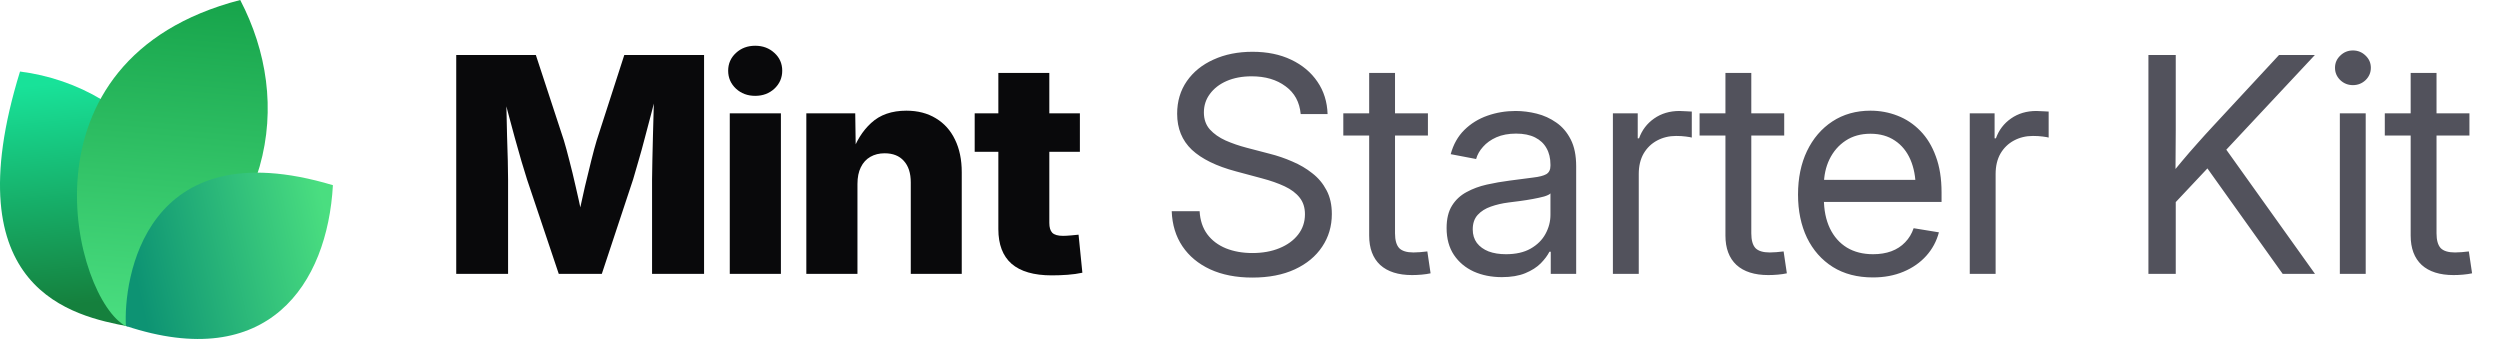
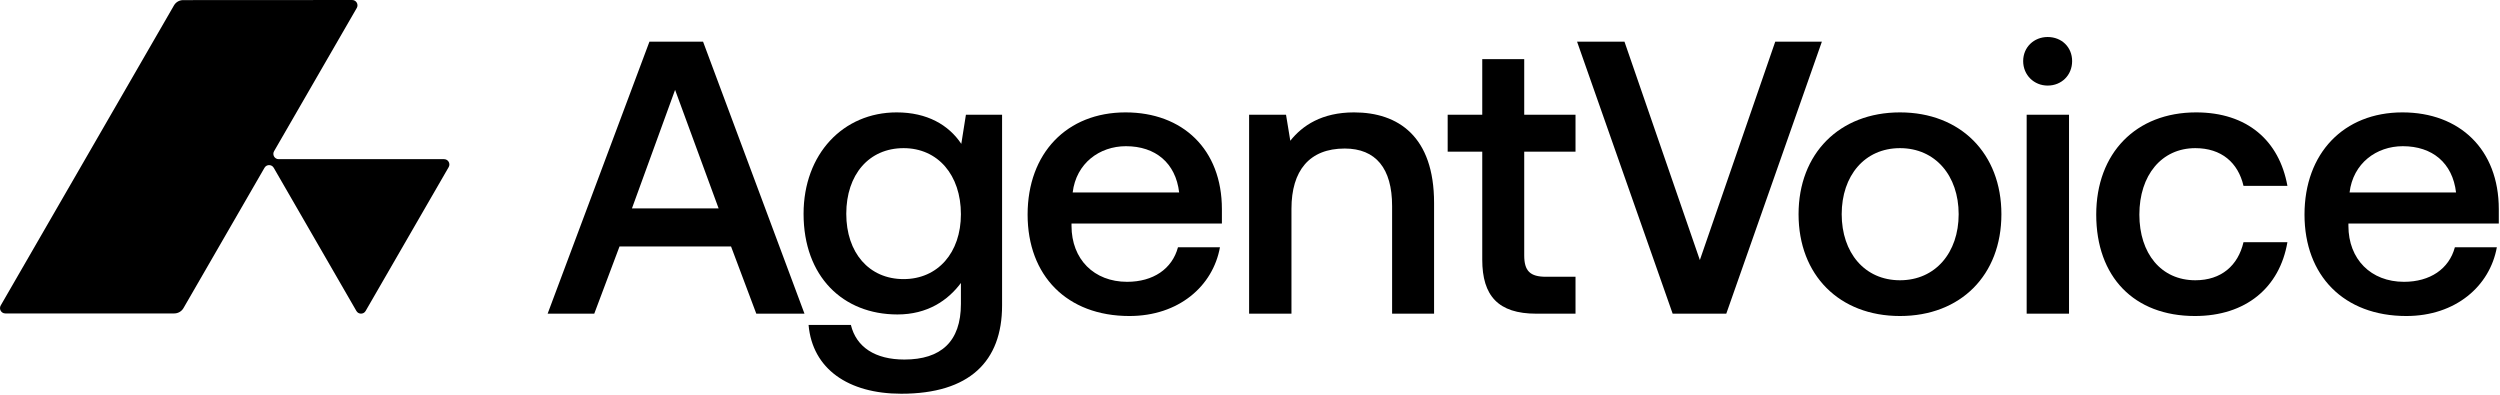
- <svg xmlns="http://www.w3.org/2000/svg" width="177" height="24" viewBox="0 0 177 24" fill="none">
-   <path d="M9.061 23.108C5.268 22.377 -3.391 20.627 1.417 5.064C9.634 6.099 16.973 14.064 9.061 23.108Z" fill="url(#paint0_linear_17557_2020)" />
-   <path d="M8.919 23.094C5.276 21.222 0.784 4.209 17.007 0C20.757 7.193 19.621 16.545 8.919 23.094Z" fill="url(#paint1_linear_17557_2020)" />
-   <path d="M8.914 23.079C8.735 19.882 10.159 9.085 23.57 13.111C23.181 20.123 18.984 26.418 8.914 23.079Z" fill="url(#paint2_linear_17557_2020)" />
-   <path d="M32.301 19.392V3.894H37.938L39.925 9.948C40.036 10.315 40.164 10.787 40.31 11.362C40.462 11.938 40.611 12.552 40.757 13.204C40.91 13.855 41.048 14.483 41.173 15.086C41.305 15.682 41.412 16.192 41.495 16.615H40.695C40.771 16.192 40.871 15.682 40.996 15.086C41.128 14.49 41.267 13.866 41.412 13.214C41.565 12.562 41.714 11.948 41.86 11.373C42.005 10.79 42.133 10.315 42.244 9.948L44.2 3.894H49.848V19.392H46.166V12.704C46.166 12.357 46.173 11.917 46.187 11.383C46.2 10.849 46.214 10.27 46.228 9.646C46.249 9.022 46.266 8.391 46.28 7.753C46.301 7.115 46.311 6.519 46.311 5.964H46.623C46.485 6.561 46.332 7.181 46.166 7.826C45.999 8.471 45.833 9.102 45.666 9.719C45.507 10.336 45.351 10.901 45.198 11.414C45.053 11.928 44.928 12.357 44.824 12.704L42.608 19.392H39.561L37.314 12.704C37.203 12.357 37.072 11.928 36.919 11.414C36.773 10.901 36.614 10.34 36.441 9.729C36.274 9.112 36.104 8.481 35.931 7.836C35.764 7.192 35.608 6.567 35.463 5.964H35.827C35.834 6.512 35.844 7.105 35.858 7.743C35.872 8.374 35.886 9.005 35.9 9.636C35.92 10.26 35.938 10.839 35.952 11.373C35.965 11.907 35.972 12.351 35.972 12.704V19.392H32.301ZM51.668 19.392V8.024H55.288V19.392H51.668ZM53.468 6.786C52.927 6.786 52.473 6.616 52.105 6.276C51.738 5.93 51.554 5.507 51.554 5.007C51.554 4.508 51.738 4.088 52.105 3.749C52.473 3.409 52.927 3.239 53.468 3.239C54.009 3.239 54.463 3.409 54.83 3.749C55.198 4.082 55.382 4.501 55.382 5.007C55.382 5.507 55.198 5.93 54.83 6.276C54.463 6.616 54.009 6.786 53.468 6.786ZM60.708 13.027V19.392H57.088V8.024H60.551L60.593 10.967H60.281C60.593 10.024 61.061 9.268 61.685 8.7C62.309 8.124 63.138 7.836 64.171 7.836C64.975 7.836 65.672 8.017 66.262 8.377C66.851 8.731 67.302 9.234 67.614 9.885C67.933 10.537 68.092 11.307 68.092 12.194V19.392H64.483V12.912C64.483 12.26 64.32 11.754 63.994 11.394C63.675 11.033 63.221 10.853 62.632 10.853C62.25 10.853 61.914 10.936 61.623 11.102C61.332 11.269 61.106 11.515 60.947 11.841C60.787 12.16 60.708 12.555 60.708 13.027ZM76.456 8.024V10.749H69.008V8.024H76.456ZM70.683 5.163H74.292V15.783C74.292 16.102 74.361 16.334 74.5 16.48C74.646 16.625 74.899 16.698 75.259 16.698C75.405 16.698 75.596 16.688 75.831 16.667C76.074 16.646 76.251 16.629 76.362 16.615L76.632 19.309C76.313 19.378 75.963 19.427 75.582 19.455C75.207 19.482 74.836 19.496 74.469 19.496C73.2 19.496 72.25 19.222 71.619 18.674C70.995 18.127 70.683 17.308 70.683 16.22V5.163Z" fill="#09090B" />
-   <path d="M88.667 19.652C87.523 19.652 86.528 19.458 85.682 19.07C84.843 18.681 84.188 18.137 83.716 17.437C83.245 16.736 82.992 15.908 82.957 14.951H84.933C84.968 15.596 85.148 16.14 85.474 16.584C85.8 17.021 86.24 17.354 86.795 17.582C87.35 17.804 87.974 17.915 88.667 17.915C89.388 17.915 90.026 17.801 90.581 17.572C91.143 17.343 91.583 17.024 91.902 16.615C92.228 16.199 92.391 15.717 92.391 15.169C92.391 14.698 92.266 14.306 92.017 13.994C91.767 13.675 91.413 13.408 90.956 13.193C90.498 12.978 89.954 12.787 89.323 12.621L87.502 12.132C86.123 11.765 85.082 11.255 84.382 10.603C83.689 9.944 83.342 9.095 83.342 8.055C83.342 7.174 83.571 6.404 84.028 5.746C84.486 5.087 85.117 4.577 85.921 4.217C86.726 3.849 87.645 3.666 88.678 3.666C89.718 3.666 90.63 3.853 91.413 4.227C92.204 4.602 92.824 5.122 93.275 5.787C93.726 6.446 93.965 7.209 93.993 8.076H92.089C92.013 7.23 91.656 6.574 91.018 6.11C90.387 5.638 89.586 5.403 88.615 5.403C87.95 5.403 87.36 5.513 86.847 5.735C86.341 5.957 85.946 6.262 85.661 6.651C85.377 7.032 85.235 7.469 85.235 7.961C85.235 8.447 85.377 8.849 85.661 9.168C85.946 9.48 86.317 9.74 86.774 9.948C87.232 10.149 87.724 10.319 88.251 10.457L89.884 10.884C90.439 11.023 90.977 11.206 91.496 11.435C92.023 11.657 92.495 11.934 92.911 12.267C93.334 12.593 93.67 12.995 93.92 13.474C94.17 13.945 94.294 14.504 94.294 15.149C94.294 16.015 94.066 16.788 93.608 17.468C93.157 18.148 92.512 18.681 91.673 19.07C90.834 19.458 89.832 19.652 88.667 19.652ZM101.097 8.024V9.594H95.106V8.024H101.097ZM96.937 5.163H98.767V16.521C98.767 17 98.865 17.347 99.059 17.562C99.26 17.77 99.6 17.874 100.078 17.874C100.21 17.874 100.366 17.867 100.546 17.853C100.733 17.832 100.903 17.815 101.056 17.801L101.285 19.351C101.097 19.392 100.886 19.423 100.65 19.444C100.414 19.465 100.189 19.475 99.974 19.475C98.996 19.475 98.244 19.236 97.717 18.758C97.197 18.272 96.937 17.579 96.937 16.677V5.163ZM106.33 19.621C105.595 19.621 104.932 19.489 104.343 19.226C103.754 18.955 103.285 18.564 102.939 18.05C102.592 17.53 102.419 16.896 102.419 16.147C102.419 15.495 102.547 14.965 102.804 14.556C103.06 14.146 103.403 13.828 103.833 13.599C104.263 13.363 104.742 13.186 105.269 13.068C105.796 12.95 106.333 12.857 106.881 12.787C107.574 12.69 108.132 12.617 108.555 12.569C108.978 12.52 109.287 12.441 109.481 12.33C109.675 12.212 109.772 12.014 109.772 11.737V11.654C109.772 11.203 109.679 10.815 109.492 10.489C109.311 10.163 109.041 9.91 108.68 9.729C108.32 9.549 107.872 9.459 107.338 9.459C106.805 9.459 106.34 9.546 105.945 9.719C105.556 9.892 105.241 10.118 104.998 10.395C104.755 10.665 104.593 10.953 104.509 11.258L102.71 10.915C102.897 10.222 103.22 9.65 103.677 9.199C104.135 8.748 104.679 8.412 105.31 8.19C105.941 7.968 106.607 7.857 107.307 7.857C107.8 7.857 108.295 7.92 108.795 8.044C109.301 8.169 109.765 8.381 110.188 8.679C110.611 8.97 110.951 9.369 111.208 9.875C111.464 10.374 111.593 11.005 111.593 11.768V19.392H109.793V17.822H109.7C109.568 18.085 109.363 18.359 109.086 18.643C108.809 18.921 108.444 19.153 107.994 19.34C107.543 19.527 106.988 19.621 106.33 19.621ZM106.621 17.998C107.321 17.998 107.904 17.867 108.368 17.603C108.84 17.333 109.19 16.986 109.419 16.563C109.654 16.133 109.772 15.682 109.772 15.211V13.692C109.703 13.769 109.554 13.841 109.325 13.911C109.096 13.973 108.829 14.032 108.524 14.088C108.226 14.143 107.921 14.192 107.609 14.233C107.304 14.275 107.033 14.309 106.798 14.337C106.354 14.393 105.938 14.49 105.549 14.628C105.168 14.76 104.86 14.954 104.624 15.211C104.388 15.467 104.27 15.811 104.27 16.241C104.27 16.615 104.367 16.934 104.561 17.198C104.762 17.461 105.04 17.662 105.393 17.801C105.747 17.933 106.156 17.998 106.621 17.998ZM114.193 19.392V8.024H115.951V9.792H116.045C116.253 9.209 116.61 8.741 117.116 8.388C117.622 8.034 118.219 7.857 118.905 7.857C119.058 7.857 119.217 7.864 119.384 7.878C119.55 7.885 119.682 7.892 119.779 7.899V9.74C119.716 9.719 119.578 9.695 119.363 9.667C119.155 9.639 118.922 9.625 118.666 9.625C118.174 9.625 117.726 9.733 117.324 9.948C116.922 10.163 116.603 10.471 116.367 10.874C116.138 11.276 116.024 11.758 116.024 12.319V19.392H114.193ZM126.322 8.024V9.594H120.33V8.024H126.322ZM122.161 5.163H123.992V16.521C123.992 17 124.089 17.347 124.283 17.562C124.484 17.77 124.824 17.874 125.302 17.874C125.434 17.874 125.59 17.867 125.77 17.853C125.958 17.832 126.127 17.815 126.28 17.801L126.509 19.351C126.322 19.392 126.11 19.423 125.874 19.444C125.639 19.465 125.413 19.475 125.198 19.475C124.221 19.475 123.468 19.236 122.941 18.758C122.421 18.272 122.161 17.579 122.161 16.677V5.163ZM132.604 19.642C131.502 19.642 130.555 19.396 129.765 18.903C128.974 18.404 128.364 17.714 127.934 16.834C127.511 15.946 127.3 14.927 127.3 13.775C127.3 12.611 127.511 11.584 127.934 10.697C128.364 9.802 128.964 9.102 129.734 8.596C130.51 8.089 131.408 7.836 132.428 7.836C133.1 7.836 133.738 7.954 134.341 8.19C134.952 8.426 135.489 8.783 135.954 9.261C136.425 9.74 136.793 10.343 137.056 11.071C137.327 11.792 137.462 12.645 137.462 13.63V14.296H128.433V12.735H136.463L135.631 13.297C135.631 12.541 135.506 11.876 135.257 11.3C135.007 10.725 134.643 10.277 134.165 9.958C133.686 9.632 133.107 9.469 132.428 9.469C131.748 9.469 131.162 9.632 130.67 9.958C130.177 10.284 129.796 10.725 129.526 11.279C129.262 11.827 129.13 12.441 129.13 13.12V14.046C129.13 14.864 129.273 15.572 129.557 16.168C129.841 16.757 130.243 17.211 130.763 17.53C131.283 17.842 131.901 17.998 132.615 17.998C133.093 17.998 133.523 17.929 133.905 17.79C134.293 17.645 134.619 17.433 134.882 17.156C135.153 16.879 135.354 16.546 135.486 16.157L137.275 16.449C137.108 17.08 136.81 17.634 136.38 18.113C135.95 18.591 135.413 18.966 134.768 19.236C134.123 19.507 133.402 19.642 132.604 19.642ZM139.459 19.392V8.024H141.217V9.792H141.311C141.519 9.209 141.876 8.741 142.382 8.388C142.888 8.034 143.485 7.857 144.171 7.857C144.324 7.857 144.483 7.864 144.649 7.878C144.816 7.885 144.948 7.892 145.045 7.899V9.74C144.982 9.719 144.844 9.695 144.629 9.667C144.421 9.639 144.188 9.625 143.932 9.625C143.439 9.625 142.992 9.733 142.59 9.948C142.188 10.163 141.869 10.471 141.633 10.874C141.404 11.276 141.29 11.758 141.29 12.319V19.392H139.459ZM153.429 14.961V12.715C153.783 12.257 154.136 11.82 154.49 11.404C154.844 10.981 155.204 10.565 155.572 10.156C155.939 9.74 156.314 9.327 156.695 8.918L161.355 3.894H163.893L157.277 10.967H157.184L153.429 14.961ZM152.108 19.392V3.894H154.043V9.241L154.022 12.559L154.043 13.505V19.392H152.108ZM161.615 19.392L155.967 11.477L157.173 9.969L163.903 19.392H161.615ZM165.661 19.392V8.024H167.492V19.392H165.661ZM166.587 6.027C166.24 6.027 165.942 5.909 165.692 5.673C165.443 5.43 165.318 5.139 165.318 4.799C165.318 4.459 165.443 4.172 165.692 3.936C165.942 3.693 166.24 3.572 166.587 3.572C166.934 3.572 167.232 3.693 167.482 3.936C167.731 4.172 167.856 4.459 167.856 4.799C167.856 5.139 167.731 5.43 167.482 5.673C167.232 5.909 166.934 6.027 166.587 6.027ZM174.836 8.024V9.594H168.844V8.024H174.836ZM170.675 5.163H172.506V16.521C172.506 17 172.603 17.347 172.797 17.562C172.998 17.77 173.338 17.874 173.816 17.874C173.948 17.874 174.104 17.867 174.284 17.853C174.472 17.832 174.641 17.815 174.794 17.801L175.023 19.351C174.836 19.392 174.624 19.423 174.388 19.444C174.153 19.465 173.927 19.475 173.712 19.475C172.735 19.475 171.982 19.236 171.455 18.758C170.935 18.272 170.675 17.579 170.675 16.677V5.163Z" fill="#52525C" />
-   <defs>
-     <linearGradient id="paint0_linear_17557_2020" x1="3.776" y1="5.916" x2="5.232" y2="21.559" gradientUnits="userSpaceOnUse">
-       <stop stop-color="#18E299" />
-       <stop offset="1" stop-color="#15803D" />
-     </linearGradient>
-     <linearGradient id="paint1_linear_17557_2020" x1="12.171" y1="-0.718" x2="10.19" y2="22.983" gradientUnits="userSpaceOnUse">
-       <stop stop-color="#16A34A" />
-       <stop offset="1" stop-color="#4ADE80" />
-     </linearGradient>
-     <linearGradient id="paint2_linear_17557_2020" x1="23.133" y1="15.353" x2="9.338" y2="18.52" gradientUnits="userSpaceOnUse">
-       <stop stop-color="#4ADE80" />
-       <stop offset="1" stop-color="#0D9373" />
-     </linearGradient>
-   </defs>
+ <svg xmlns="http://www.w3.org/2000/svg" width="100%" height="100%" viewBox="0 0 1662 262" version="1.1" xml:space="preserve" style="fill-rule:evenodd;clip-rule:evenodd;stroke-linejoin:round;stroke-miterlimit:2;">
+   <g transform="matrix(1,0,0,1,-1025.5,-2893.07)">
+     <g transform="matrix(4.16667,0,0,4.16667,0,0)">
+       <g transform="matrix(1,0,0,1,316.972,719.126)">
+         <path d="M0,0.605L-26.389,0.605C-27.042,0.605 -27.449,-0.101 -27.123,-0.666L-13.929,-23.517C-13.602,-24.082 -14.01,-24.789 -14.663,-24.788L-41.629,-24.773C-42.234,-24.772 -42.793,-24.45 -43.095,-23.926L-70.738,23.948C-71.064,24.513 -70.656,25.219 -70.004,25.219L-43.047,25.219C-42.442,25.219 -41.883,24.896 -41.58,24.372L-28.649,1.977C-28.323,1.412 -27.507,1.412 -27.181,1.977L-13.987,24.83C-13.66,25.394 -12.845,25.394 -12.519,24.83L0.734,1.876C1.06,1.311 0.652,0.605 0,0.605" style="fill-rule:nonzero;" />
+       </g>
+     </g>
+     <g transform="matrix(4.16667,0,0,4.16667,0,0)">
+       <g transform="matrix(0.24,0,0,0.24,-10.5197,-78.4001)">
+         <g transform="matrix(258.333,0,0,258.333,1431.07,3428.27)">
+           <path d="M0.009,-0L0.129,-0L0.194,-0.173L0.481,-0.173L0.546,-0L0.67,-0L0.409,-0.7L0.271,-0.7L0.009,-0ZM0.226,-0.271L0.337,-0.576L0.449,-0.271L0.226,-0.271Z" style="fill-rule:nonzero;" />
+         </g>
+         <g transform="matrix(255.75,0,0,258.333,1594.85,3428.27)">
+           <path d="M0.288,0.206C0.465,0.206 0.55,0.123 0.55,-0.021L0.55,-0.512L0.456,-0.512L0.444,-0.437C0.411,-0.486 0.355,-0.518 0.276,-0.518C0.137,-0.518 0.034,-0.411 0.034,-0.257C0.034,-0.096 0.136,0.002 0.278,0.002C0.356,0.002 0.409,-0.034 0.443,-0.079L0.443,-0.025C0.443,0.072 0.391,0.118 0.296,0.118C0.22,0.118 0.171,0.086 0.157,0.029L0.047,0.029C0.057,0.142 0.15,0.206 0.288,0.206ZM0.294,-0.089C0.204,-0.089 0.145,-0.157 0.145,-0.257C0.145,-0.358 0.204,-0.426 0.294,-0.426C0.383,-0.426 0.443,-0.357 0.443,-0.256C0.443,-0.157 0.383,-0.089 0.294,-0.089Z" style="fill-rule:nonzero;" />
+         </g>
+         <g transform="matrix(258.333,0,0,258.333,1743.7,3428.27)">
+           <path d="M0.296,0.006C0.423,0.006 0.511,-0.071 0.529,-0.171L0.421,-0.171C0.406,-0.115 0.357,-0.082 0.29,-0.082C0.205,-0.082 0.147,-0.14 0.147,-0.226L0.147,-0.232L0.534,-0.232L0.534,-0.269C0.534,-0.423 0.433,-0.518 0.286,-0.518C0.135,-0.518 0.034,-0.413 0.034,-0.255C0.034,-0.098 0.135,0.006 0.296,0.006ZM0.15,-0.312C0.159,-0.387 0.219,-0.431 0.287,-0.431C0.363,-0.431 0.415,-0.388 0.424,-0.312L0.15,-0.312Z" style="fill-rule:nonzero;" />
+         </g>
+         <g transform="matrix(258.333,0,0,258.333,1885.27,3428.27)">
+           <path d="M0.056,-0L0.165,-0L0.165,-0.27C0.165,-0.368 0.211,-0.425 0.302,-0.425C0.382,-0.425 0.424,-0.374 0.424,-0.277L0.424,-0L0.532,-0L0.532,-0.285C0.532,-0.456 0.44,-0.518 0.326,-0.518C0.243,-0.518 0.193,-0.484 0.162,-0.445L0.151,-0.512L0.056,-0.512L0.056,-0Z" style="fill-rule:nonzero;" />
+         </g>
+         <g transform="matrix(258.333,0,0,258.333,2030.45,3428.27)">
+           <path d="M0.233,-0L0.334,-0L0.334,-0.095L0.258,-0.095C0.217,-0.095 0.202,-0.11 0.202,-0.15L0.202,-0.417L0.334,-0.417L0.334,-0.512L0.202,-0.512L0.202,-0.655L0.094,-0.655L0.094,-0.512L0.005,-0.512L0.005,-0.417L0.094,-0.417L0.094,-0.139C0.094,-0.046 0.135,-0 0.233,-0Z" style="fill-rule:nonzero;" />
+         </g>
+         <g transform="matrix(258.333,0,0,258.333,2116.73,3428.27)">
+           <path d="M0.25,-0L0.388,-0L0.634,-0.7L0.514,-0.7L0.32,-0.138L0.126,-0.7L0.004,-0.7L0.25,-0Z" style="fill-rule:nonzero;" />
+         </g>
+         <g transform="matrix(258.333,0,0,258.333,2256.23,3428.27)">
+           <path d="M0.295,0.006C0.451,0.006 0.556,-0.099 0.556,-0.256C0.556,-0.412 0.451,-0.518 0.295,-0.518C0.139,-0.518 0.034,-0.412 0.034,-0.256C0.034,-0.099 0.139,0.006 0.295,0.006ZM0.295,-0.086C0.204,-0.086 0.145,-0.157 0.145,-0.256C0.145,-0.355 0.204,-0.426 0.295,-0.426C0.386,-0.426 0.446,-0.355 0.446,-0.256C0.446,-0.157 0.386,-0.086 0.295,-0.086Z" style="fill-rule:nonzero;" />
+         </g>
+         <g transform="matrix(258.333,0,0,258.333,2402.19,3428.27)">
+           <path d="M0.056,-0L0.165,-0L0.165,-0.512L0.056,-0.512L0.056,-0ZM0.11,-0.587C0.146,-0.587 0.173,-0.614 0.173,-0.65C0.173,-0.686 0.146,-0.712 0.11,-0.712C0.075,-0.712 0.047,-0.686 0.047,-0.65C0.047,-0.614 0.075,-0.587 0.11,-0.587Z" style="fill-rule:nonzero;" />
+         </g>
+         <g transform="matrix(258.333,0,0,258.333,2454.12,3428.27)">
+           <path d="M0.288,0.006C0.419,0.006 0.506,-0.067 0.526,-0.184L0.413,-0.184C0.399,-0.124 0.356,-0.086 0.289,-0.086C0.201,-0.086 0.145,-0.155 0.145,-0.255C0.145,-0.356 0.202,-0.426 0.289,-0.426C0.356,-0.426 0.399,-0.389 0.413,-0.329L0.526,-0.329C0.505,-0.445 0.423,-0.518 0.291,-0.518C0.136,-0.518 0.034,-0.413 0.034,-0.255C0.034,-0.095 0.131,0.006 0.288,0.006Z" style="fill-rule:nonzero;" />
+         </g>
+         <g transform="matrix(258.333,0,0,258.333,2592.58,3428.27)">
+           <path d="M0.296,0.006C0.423,0.006 0.511,-0.071 0.529,-0.171L0.421,-0.171C0.406,-0.115 0.357,-0.082 0.29,-0.082C0.205,-0.082 0.147,-0.14 0.147,-0.226L0.147,-0.232L0.534,-0.232L0.534,-0.269C0.534,-0.423 0.433,-0.518 0.286,-0.518C0.135,-0.518 0.034,-0.413 0.034,-0.255C0.034,-0.098 0.135,0.006 0.296,0.006ZM0.15,-0.312C0.159,-0.387 0.219,-0.431 0.287,-0.431C0.363,-0.431 0.415,-0.388 0.424,-0.312L0.15,-0.312Z" style="fill-rule:nonzero;" />
+         </g>
+       </g>
+     </g>
+   </g>
</svg>
